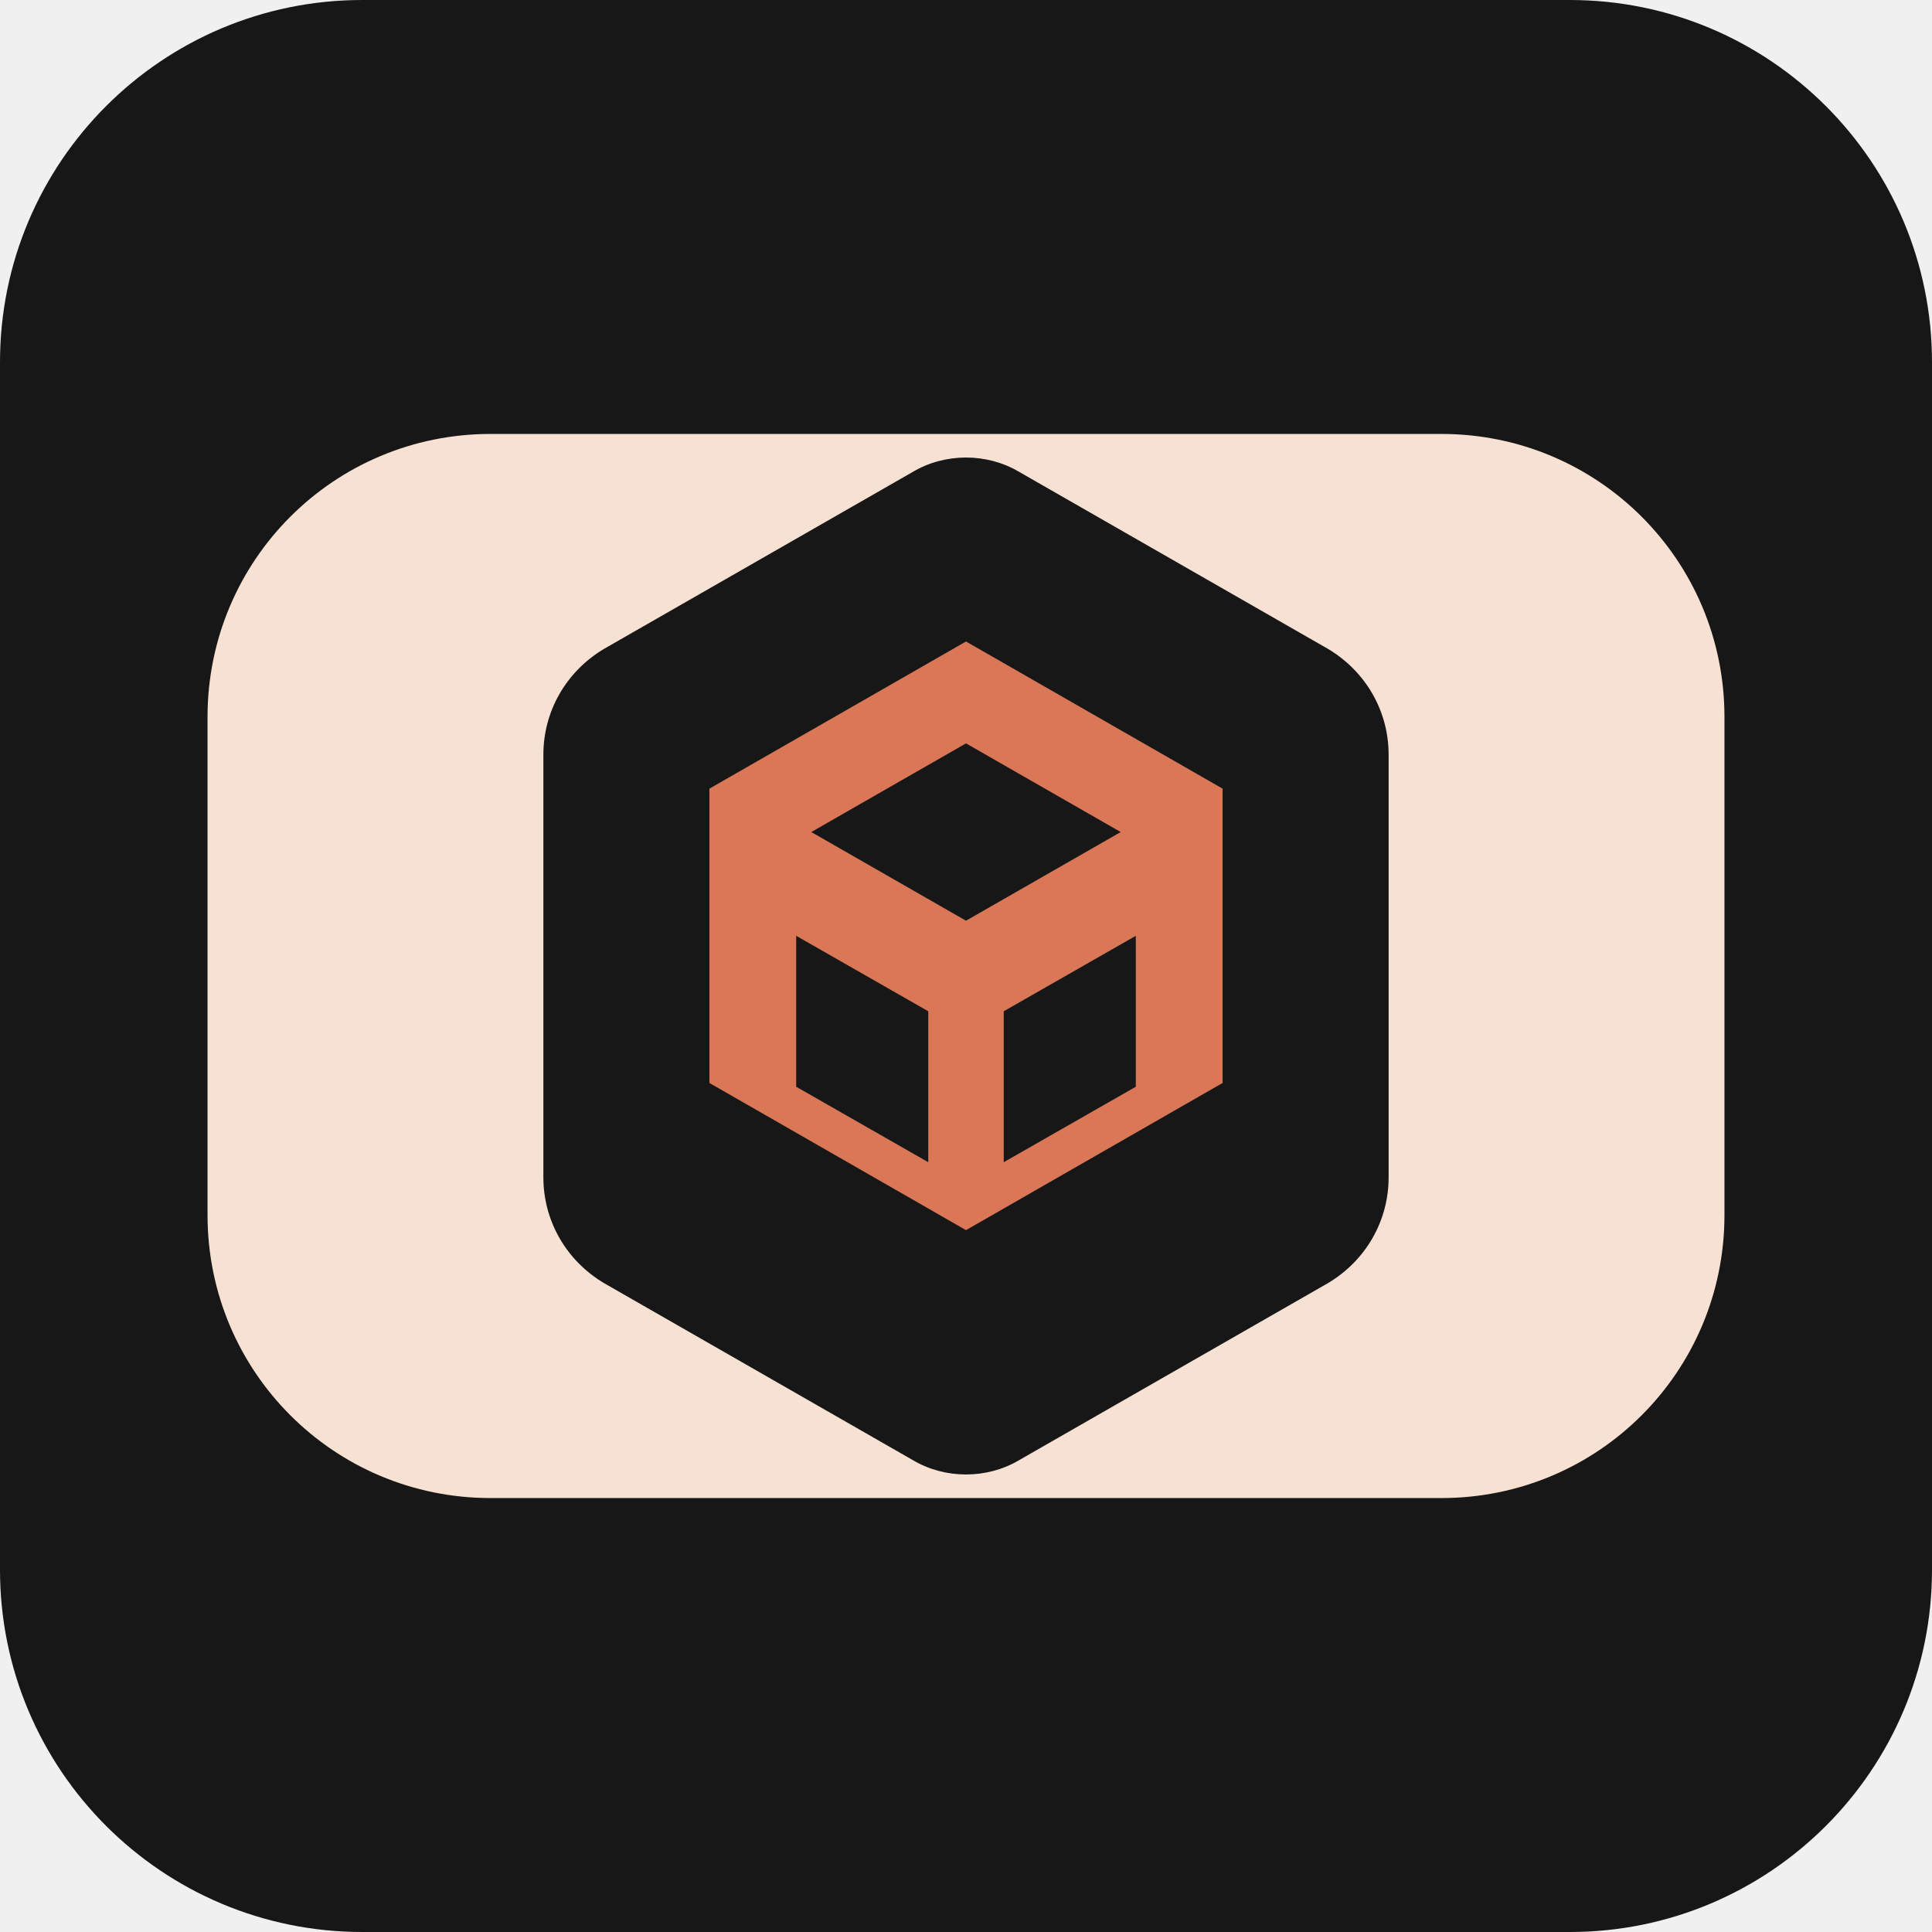
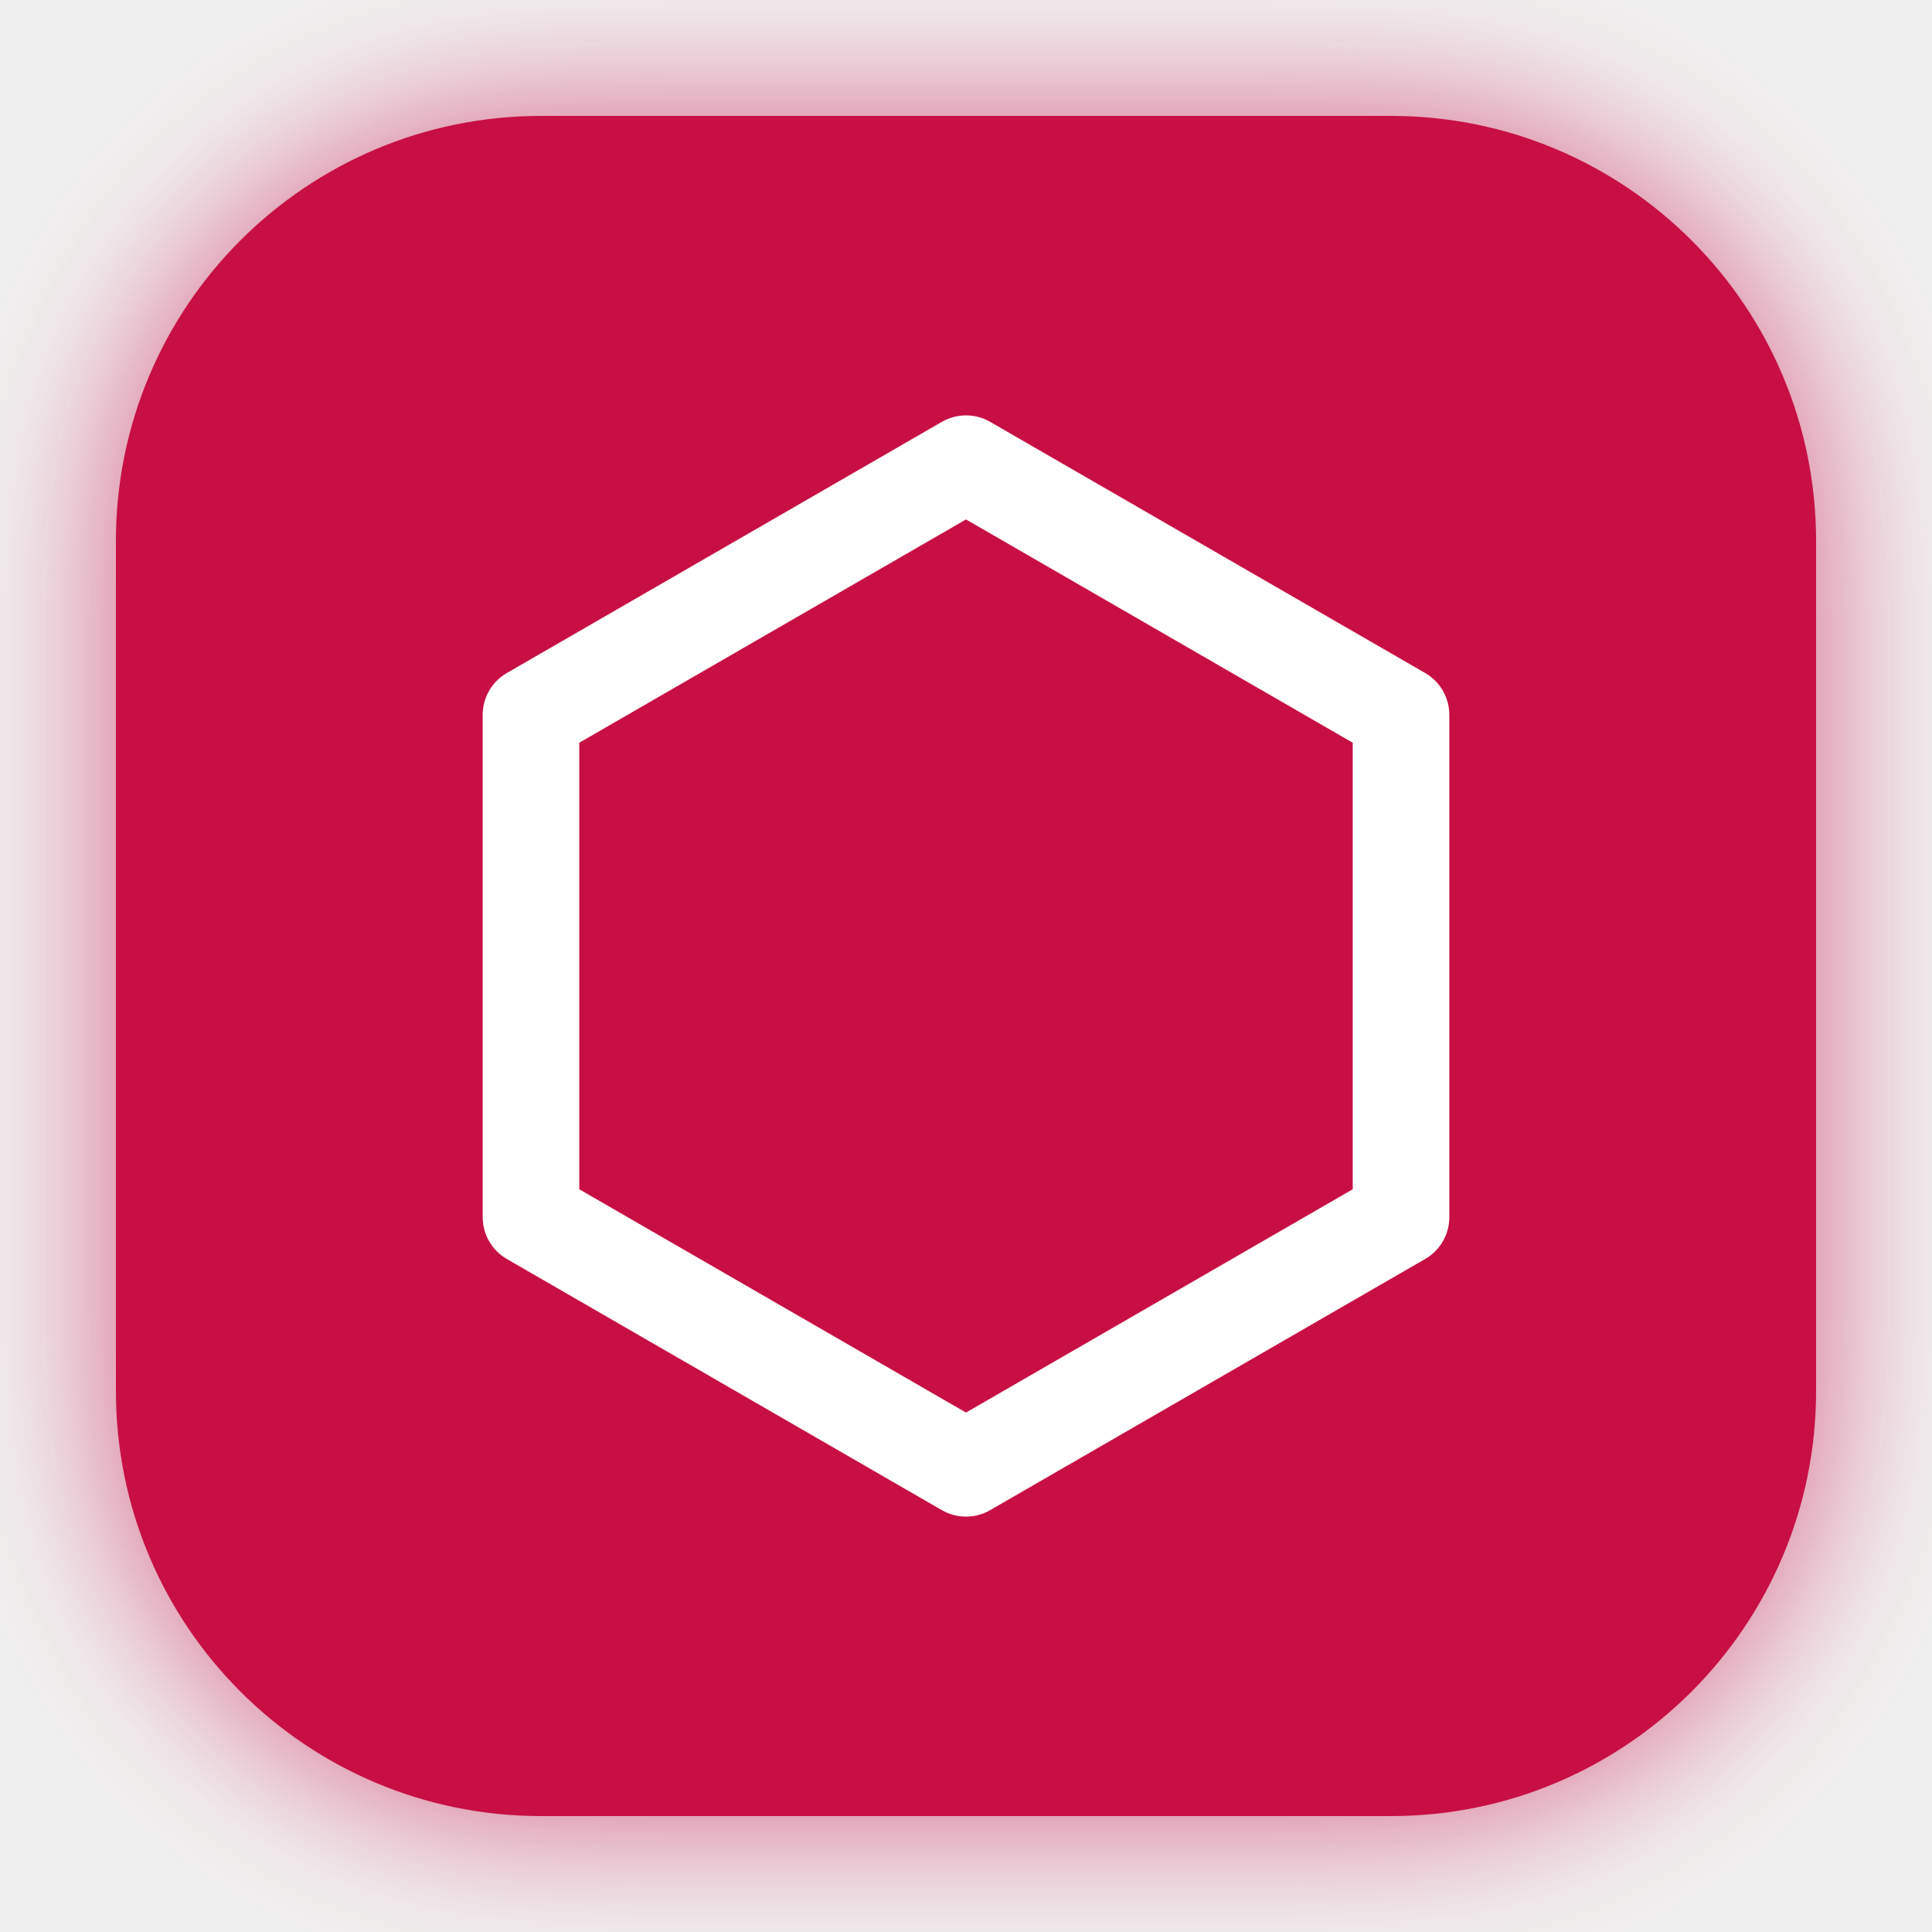
<svg xmlns="http://www.w3.org/2000/svg" viewBox="0 0 1024 1024">
-   <rect width="1024" height="1024" rx="192" fill="#171718" />
-   <path fill="#f7e1d3" d="M260 230h504c83 0 150 67 150 150v264c0 83-67 150-150 150H260c-83 0-150-67-150-150V380c0-83 67-150 150-150Zm28 170v224c0 23 12 44 32 56l164 94c17 10 39 10 56 0l164-94c20-12 32-33 32-56V400c0-23-12-44-32-56l-164-94c-17-10-39-10-56 0l-164 94c-20 12-32 33-32 56Z" />
-   <path fill="#d97757" d="M512 340 376 418v156l136 78 136-78V418l-136-78Zm0 54 82 47-82 47-82-47 82-47Zm-90 102 70 40v80l-70-40v-80Zm110 120v-80l70-40v80l-70 40Z" />
+   <defs>
+     <filter id="halo" x="-20%" y="-20%" width="140%" height="140%">
+       <feGaussianBlur stdDeviation="42" />
+     </filter>
+   </defs>
+   <rect x="61.44" y="61.44" width="901.12" height="901.12" rx="225.28" fill="#c70f43" opacity="0.6" filter="url(#halo)" />
+   <rect x="61.44" y="61.44" width="901.12" height="901.12" rx="225.28" fill="#c70f43" />
+   <path d="M512 245.76 742.57 378.88v266.24L512 778.24 281.43 645.12V378.88Z" fill="none" stroke="#fff" stroke-width="51.2" stroke-linejoin="round" />
</svg>
